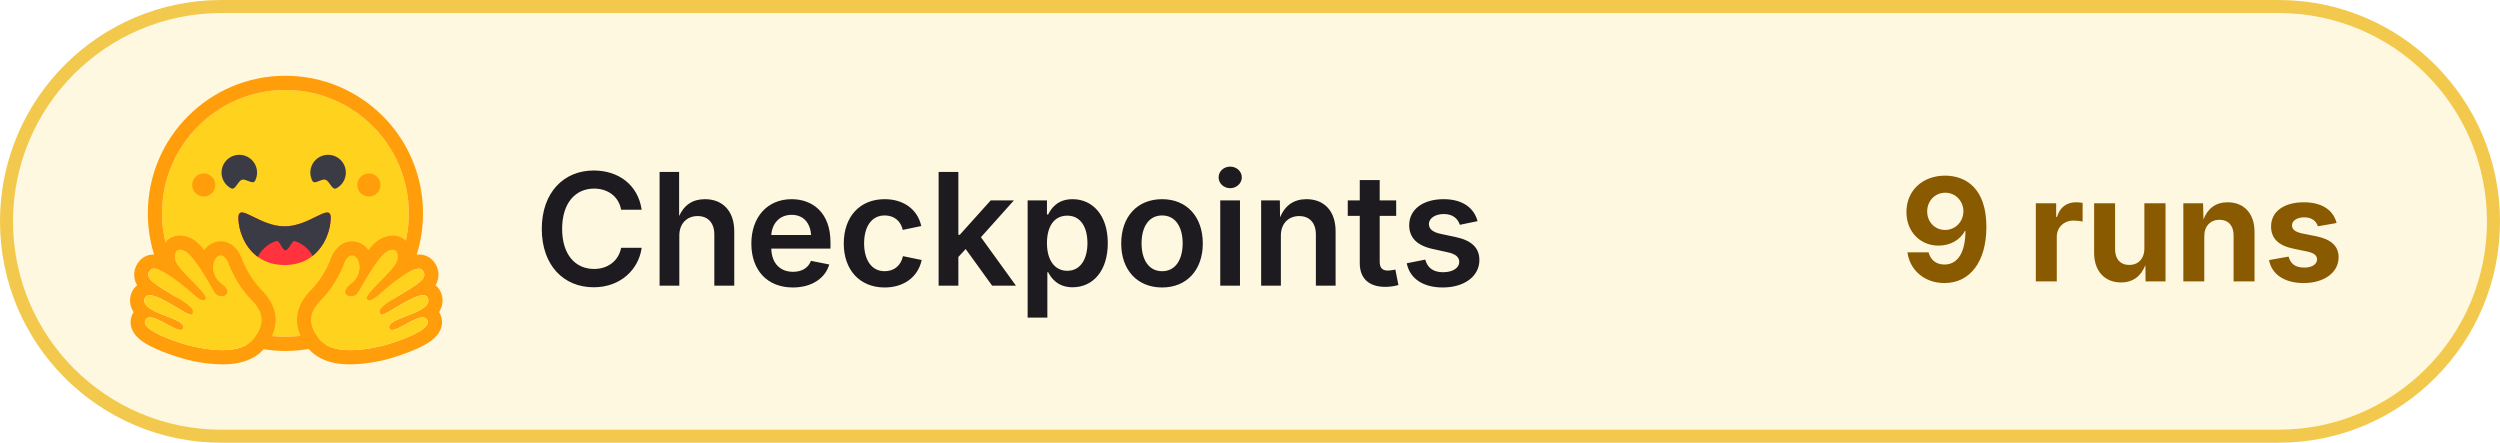
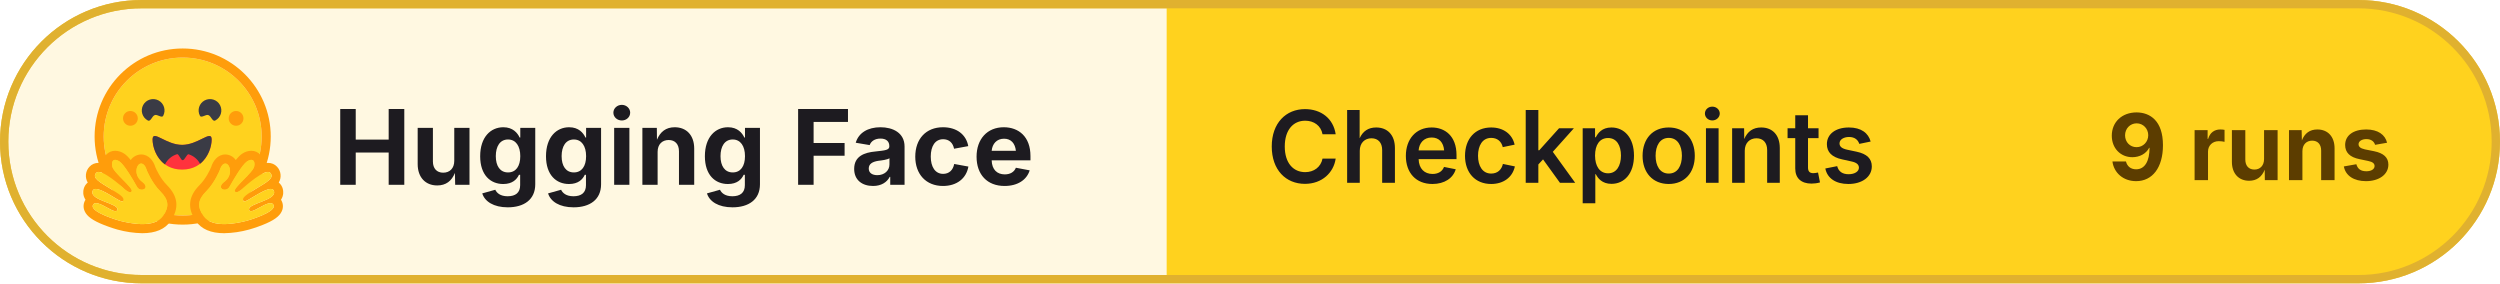
- <svg xmlns="http://www.w3.org/2000/svg" width="192" height="34" viewBox="0 0 192 34" role="img" aria-label="Checkpoints on Hugging Face: 9 runs">
-   <rect x="0.5" y="0.5" width="191" height="33" rx="16.5" fill="#FFF8E1" stroke="#F2C94C" />
+ <svg xmlns="http://www.w3.org/2000/svg" width="300" height="34" viewBox="0 0 300 34" role="img" aria-label="Hugging Face: Checkpoints, 9 runs">
+   <rect x="0.5" y="0.5" width="299" height="33" rx="16.5" fill="#FFF8E1" stroke="#F2C94C" />
+   <path d="M 140 0.5 H 283 A 16.5 16.5 0 0 1 283 33.5 H 140 Z" fill="#FFD21E" />
  <svg x="9" y="5" width="26" height="24" viewBox="0 0 95 88">
    <path fill="#FFD21E" d="M47.21 76.5a34.75 34.75 0 1 0 0-69.5 34.75 34.75 0 0 0 0 69.5Z" />
    <path fill="#FF9D0B" d="M81.96 41.75a34.75 34.75 0 1 0-69.5 0 34.75 34.75 0 0 0 69.5 0Zm-73.5 0a38.75 38.75 0 1 1 77.5 0 38.75 38.75 0 0 1-77.5 0Z" />
    <path fill="#3A3B45" d="M58.5 32.3c1.28.44 1.78 3.06 3.07 2.38a5 5 0 1 0-6.76-2.07c.61 1.15 2.55-.72 3.7-.32ZM34.95 32.3c-1.28.44-1.79 3.06-3.07 2.38a5 5 0 1 1 6.76-2.07c-.61 1.15-2.56-.72-3.7-.32Z" />
    <path fill="#FF323D" d="M46.96 56.29c9.83 0 13-8.76 13-13.26 0-2.34-1.57-1.6-4.09-.36-2.33 1.15-5.46 2.74-8.9 2.74-7.19 0-13-6.88-13-2.38s3.16 13.26 13 13.26Z" />
    <path fill="#3A3B45" fill-rule="evenodd" d="M39.43 54a8.7 8.7 0 0 1 5.3-4.49c.4-.12.81.57 1.24 1.28.4.68.82 1.37 1.24 1.37.45 0 .9-.68 1.33-1.35.45-.7.89-1.38 1.32-1.25a8.61 8.61 0 0 1 5 4.17c3.73-2.94 5.1-7.74 5.1-10.7 0-2.34-1.57-1.6-4.09-.36l-.14.07c-2.31 1.15-5.39 2.67-8.77 2.67s-6.45-1.52-8.77-2.67c-2.6-1.29-4.23-2.1-4.23.29 0 3.05 1.46 8.06 5.47 10.97Z" clip-rule="evenodd" />
    <path fill="#FF9D0B" d="M70.71 37a3.25 3.25 0 1 0 0-6.5 3.25 3.25 0 0 0 0 6.5ZM24.21 37a3.25 3.25 0 1 0 0-6.5 3.25 3.25 0 0 0 0 6.5ZM17.52 48c-1.62 0-3.06.66-4.07 1.87a5.97 5.97 0 0 0-1.33 3.76 7.1 7.1 0 0 0-1.94-.3c-1.55 0-2.95.59-3.94 1.66a5.8 5.8 0 0 0-.8 7 5.3 5.3 0 0 0-1.79 2.82c-.24.9-.48 2.8.8 4.74a5.22 5.22 0 0 0-.37 5.02c1.02 2.32 3.57 4.14 8.52 6.1 3.07 1.22 5.89 2 5.91 2.01a44.33 44.33 0 0 0 10.93 1.6c5.86 0 10.05-1.8 12.46-5.34 3.88-5.69 3.33-10.9-1.7-15.92-2.77-2.78-4.62-6.87-5-7.77-.78-2.66-2.84-5.62-6.25-5.62a5.7 5.7 0 0 0-4.6 2.46c-1-1.26-1.98-2.25-2.86-2.82A7.4 7.4 0 0 0 17.52 48Zm0 4c.51 0 1.14.22 1.82.65 2.14 1.36 6.25 8.43 7.76 11.18.5.92 1.37 1.31 2.14 1.31 1.55 0 2.75-1.53.15-3.48-3.92-2.93-2.55-7.72-.68-8.01.08-.02.17-.02.24-.02 1.7 0 2.45 2.93 2.45 2.93s2.2 5.52 5.98 9.3c3.77 3.77 3.97 6.8 1.22 10.83-1.88 2.75-5.47 3.58-9.16 3.58-3.81 0-7.73-.9-9.92-1.46-.11-.03-13.45-3.8-11.76-7 .28-.54.75-.76 1.34-.76 2.38 0 6.7 3.54 8.57 3.54.41 0 .7-.17.83-.6.79-2.85-12.06-4.05-10.98-8.17.2-.73.71-1.02 1.44-1.02 3.14 0 10.2 5.53 11.68 5.53.11 0 .2-.03.24-.1.74-1.2.33-2.04-4.9-5.2-5.21-3.16-8.88-5.06-6.8-7.33.24-.26.58-.38 1-.38 3.17 0 10.66 6.82 10.66 6.82s2.02 2.1 3.25 2.1c.28 0 .52-.1.68-.38.86-1.46-8.06-8.22-8.56-11.01-.34-1.9.24-2.85 1.31-2.85Z" />
    <path fill="#FFD21E" d="M38.6 76.69c2.75-4.04 2.55-7.07-1.22-10.84-3.78-3.77-5.98-9.3-5.98-9.3s-.82-3.2-2.69-2.9c-1.87.3-3.24 5.08.68 8.01 3.91 2.93-.78 4.92-2.29 2.17-1.5-2.75-5.62-9.82-7.76-11.18-2.13-1.35-3.63-.6-3.13 2.2.5 2.79 9.43 9.55 8.56 11-.87 1.47-3.93-1.71-3.93-1.71s-9.57-8.71-11.66-6.44c-2.08 2.27 1.59 4.17 6.8 7.33 5.23 3.16 5.64 4 4.9 5.2-.75 1.2-12.28-8.53-13.36-4.4-1.08 4.11 11.77 5.3 10.98 8.15-.8 2.85-9.06-5.38-10.74-2.18-1.7 3.21 11.65 6.98 11.76 7.01 4.3 1.12 15.25 3.49 19.08-2.12Z" />
    <path fill="#FF9D0B" d="M77.4 48c1.62 0 3.07.66 4.07 1.87a5.97 5.97 0 0 1 1.33 3.76 7.1 7.1 0 0 1 1.95-.3c1.55 0 2.95.59 3.94 1.66a5.8 5.8 0 0 1 .8 7 5.3 5.3 0 0 1 1.78 2.82c.24.9.48 2.8-.8 4.74a5.22 5.22 0 0 1 .37 5.02c-1.02 2.32-3.57 4.14-8.51 6.1-3.08 1.22-5.9 2-5.92 2.01a44.33 44.33 0 0 1-10.93 1.6c-5.86 0-10.05-1.8-12.46-5.34-3.88-5.69-3.33-10.9 1.7-15.92 2.78-2.78 4.63-6.87 5.01-7.77.78-2.66 2.83-5.62 6.24-5.62a5.7 5.7 0 0 1 4.6 2.46c1-1.26 1.98-2.25 2.87-2.82A7.4 7.4 0 0 1 77.4 48Zm0 4c-.51 0-1.13.22-1.82.65-2.13 1.36-6.25 8.43-7.76 11.18a2.43 2.43 0 0 1-2.14 1.31c-1.54 0-2.75-1.53-.14-3.48 3.91-2.93 2.54-7.72.67-8.01a1.54 1.54 0 0 0-.24-.02c-1.7 0-2.45 2.93-2.45 2.93s-2.2 5.52-5.97 9.3c-3.78 3.77-3.98 6.8-1.22 10.83 1.87 2.75 5.47 3.58 9.15 3.58 3.82 0 7.73-.9 9.93-1.46.1-.03 13.45-3.8 11.76-7-.29-.54-.75-.76-1.34-.76-2.38 0-6.71 3.54-8.57 3.54-.42 0-.71-.17-.83-.6-.8-2.85 12.05-4.05 10.97-8.17-.19-.73-.7-1.02-1.44-1.02-3.14 0-10.2 5.53-11.68 5.53-.1 0-.19-.03-.23-.1-.74-1.2-.34-2.04 4.88-5.2 5.23-3.16 8.9-5.06 6.8-7.33-.23-.26-.57-.38-.98-.38-3.18 0-10.67 6.82-10.67 6.82s-2.02 2.1-3.24 2.1a.74.74 0 0 1-.68-.38c-.87-1.46 8.05-8.22 8.55-11.01.34-1.9-.24-2.85-1.31-2.85Z" />
    <path fill="#FFD21E" d="M56.33 76.69c-2.75-4.04-2.56-7.07 1.22-10.84 3.77-3.77 5.97-9.3 5.97-9.3s.82-3.2 2.7-2.9c1.86.3 3.23 5.08-.68 8.01-3.92 2.93.78 4.92 2.28 2.17 1.51-2.75 5.63-9.82 7.76-11.18 2.13-1.35 3.64-.6 3.13 2.2-.5 2.79-9.42 9.55-8.55 11 .86 1.47 3.92-1.71 3.92-1.71s9.58-8.71 11.66-6.44c2.08 2.27-1.58 4.17-6.8 7.33-5.23 3.16-5.63 4-4.9 5.2.75 1.2 12.28-8.53 13.36-4.4 1.08 4.11-11.76 5.3-10.97 8.15.8 2.85 9.05-5.38 10.74-2.18 1.69 3.21-11.65 6.98-11.76 7.01-4.31 1.12-15.26 3.49-19.08-2.12Z" />
  </svg>
-   <text x="41" y="17.5" font-family="Inter, 'Segoe UI', Roboto, 'Noto Sans', 'DejaVu Sans', sans-serif" font-size="12" font-weight="600" fill="#1D1B20" dominant-baseline="middle">Checkpoints</text>
-   <text x="180" y="17.5" font-family="Inter, 'Segoe UI', Roboto, 'Noto Sans', 'DejaVu Sans', sans-serif" font-size="11" font-weight="700" fill="#8A5A00" text-anchor="end" dominant-baseline="middle">9 runs</text>
+   <text x="40" y="17.5" font-family="Inter, 'Segoe UI', Roboto, 'Noto Sans', 'DejaVu Sans', sans-serif" font-size="12.5" font-weight="700" fill="#1D1B20" dominant-baseline="middle">Hugging Face</text>
+   <text x="152" y="17.5" font-family="Inter, 'Segoe UI', Roboto, 'Noto Sans', 'DejaVu Sans', sans-serif" font-size="12" font-weight="600" fill="#1D1B20" dominant-baseline="middle">Checkpoints</text>
+   <text x="287" y="17.5" font-family="Inter, 'Segoe UI', Roboto, 'Noto Sans', 'DejaVu Sans', sans-serif" font-size="11" font-weight="700" fill="#5C3D00" text-anchor="end" dominant-baseline="middle">9 runs</text>
+   <rect x="0.5" y="0.5" width="299" height="33" rx="16.5" fill="none" stroke="#E0B12F" />
</svg>
